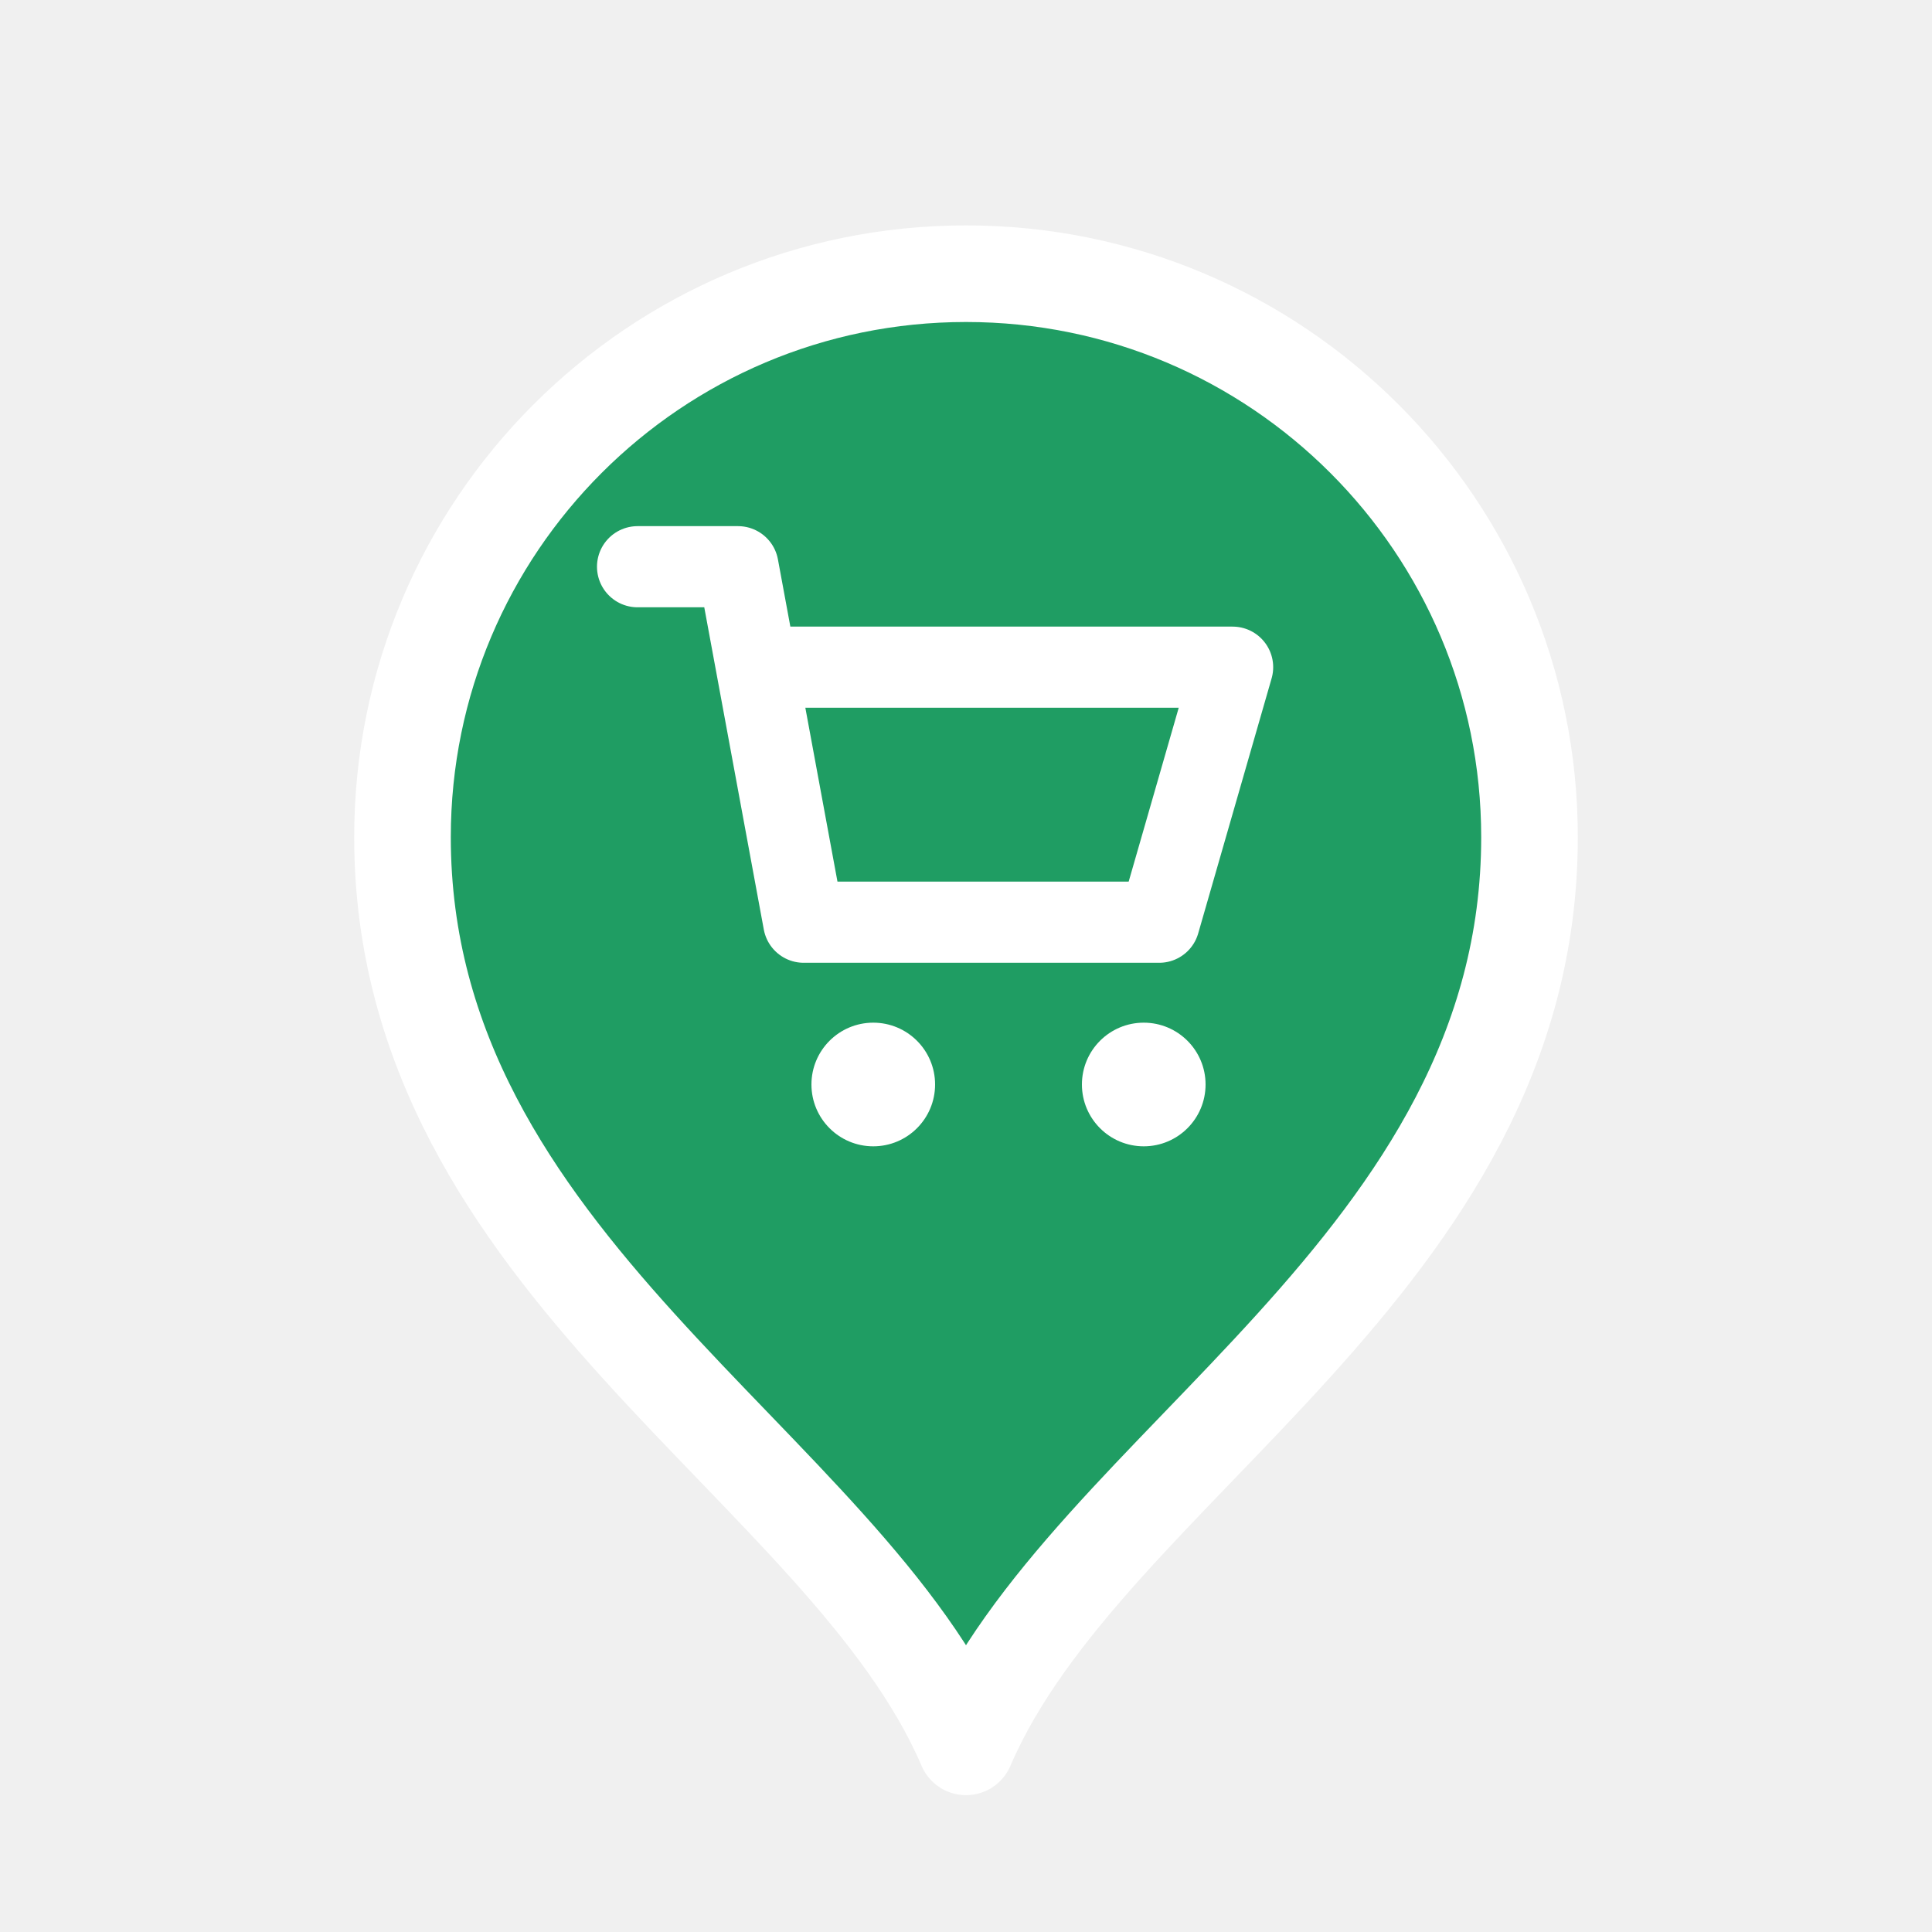
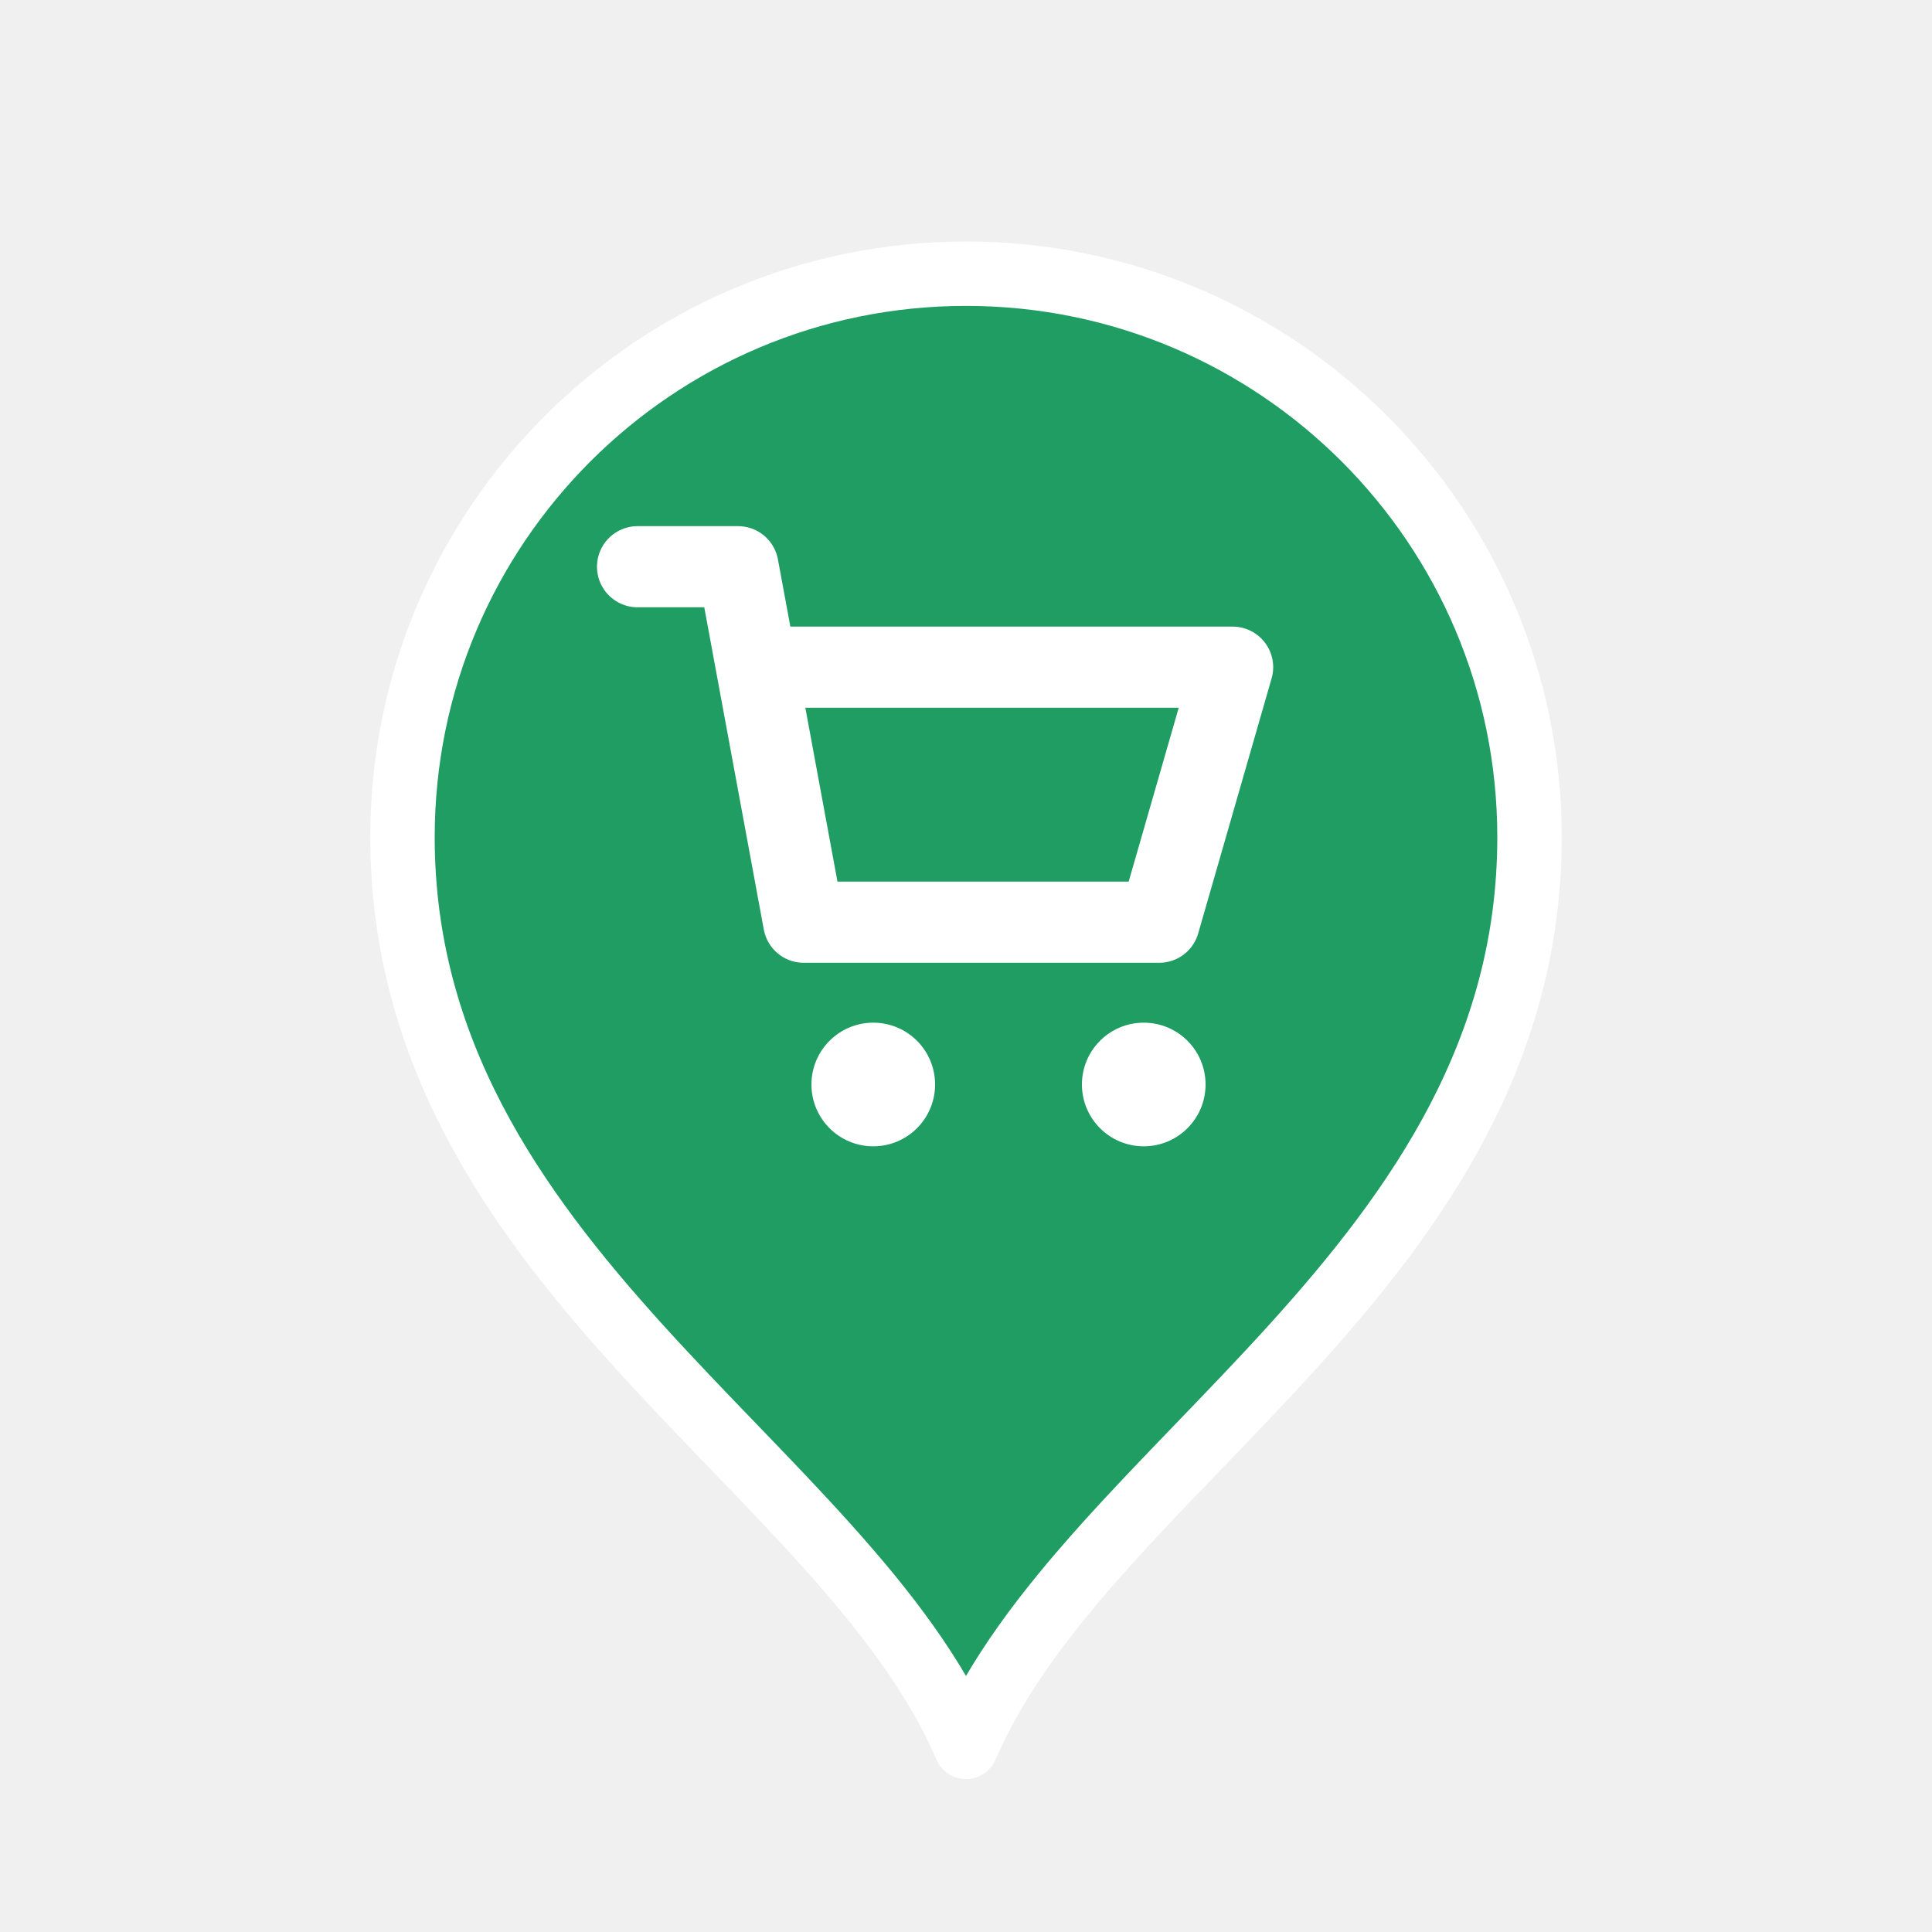
<svg xmlns="http://www.w3.org/2000/svg" viewBox="0 0 48 48" width="48" height="48">
-   <path d="M24 43.4 C21 36.4 10 31.4 10 20.8 A14 14 0 0 1 38 20.8 C38 31.4 27 36.4 24 43.4 Z" fill="#1f9d63" stroke="#fff" stroke-width="2.4" stroke-linejoin="round" />
+   <path d="M24 43.4 C21 36.4 10 31.4 10 20.8 A14 14 0 0 1 38 20.8 C38 31.4 27 36.4 24 43.4 Z" fill="#1f9d63" stroke="#fff" stroke-width="1.6" stroke-linejoin="round" />
  <g transform="translate(24 20.8) scale(0.96) translate(-12 -12)">
    <path fill="none" stroke="#fff" stroke-width="2.1" stroke-linecap="round" stroke-linejoin="round" d="M3.5 5h2.6l1.7 9.2h9.2l1.9-6.6H7" />
    <circle cx="9.6" cy="18.4" r="1.6" fill="#fff" />
    <circle cx="16.6" cy="18.4" r="1.6" fill="#fff" />
  </g>
</svg>
